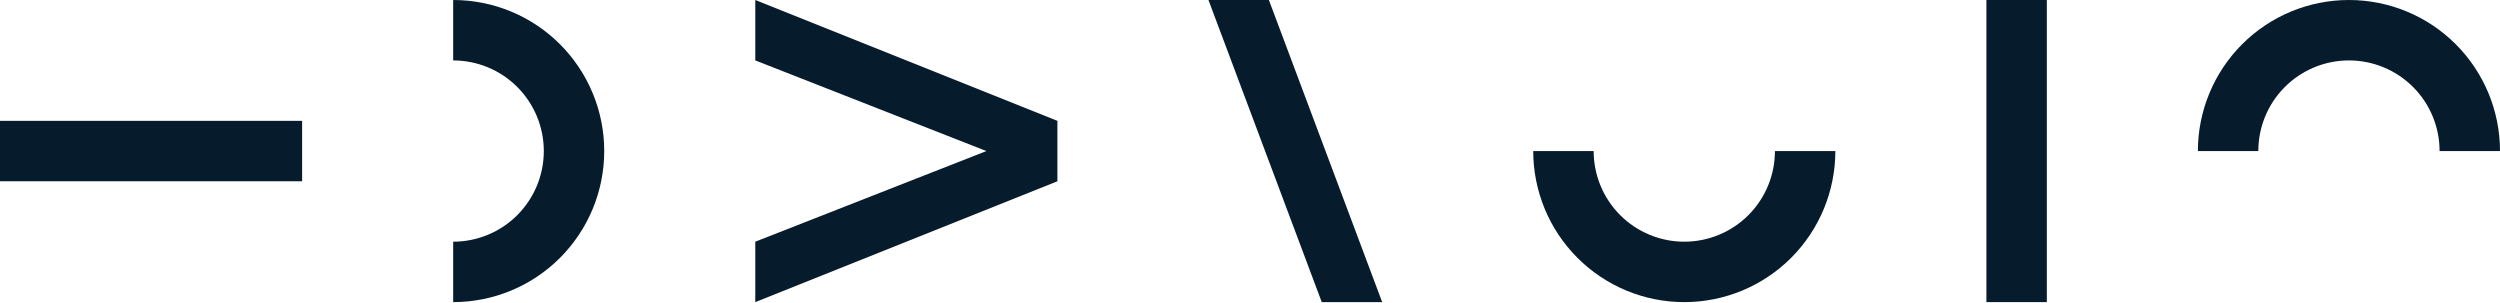
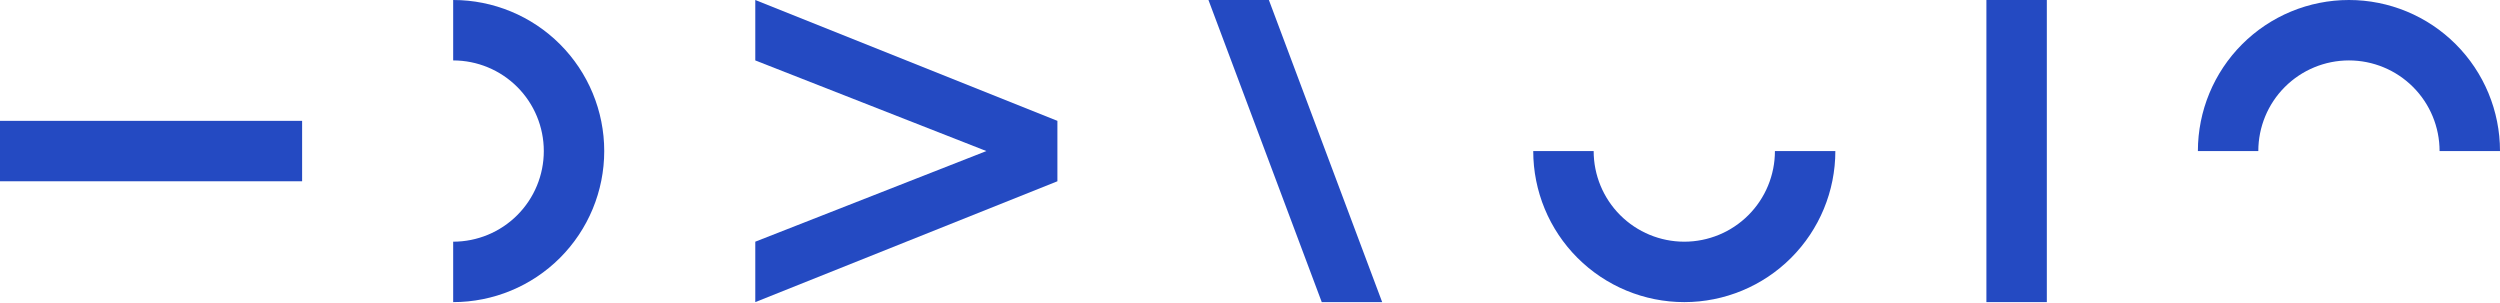
<svg xmlns="http://www.w3.org/2000/svg" width="1655" height="200" viewBox="0 0 1655 200" fill="none">
-   <path d="M500 160V200L700 120V100V80L500 0V40L652.98 100L500 160Z" fill="#061C2C" />
-   <path d="M300 200C326.522 200 351.957 189.464 370.711 170.711C389.464 151.957 400 126.522 400 100C400 73.478 389.464 48.043 370.711 29.289C351.957 10.536 326.522 4.00466e-06 300 0L300 40C315.913 40 331.174 46.321 342.426 57.574C353.679 68.826 360 84.087 360 100C360 115.913 353.679 131.174 342.426 142.426C331.174 153.679 315.913 160 300 160V200Z" fill="#061C2C" />
-   <path d="M1015 100C1015 126.522 1025.54 151.957 1044.29 170.711C1063.04 189.464 1088.48 200 1115 200C1141.52 200 1166.96 189.464 1185.71 170.711C1204.46 151.957 1215 126.522 1215 100L1175 100C1175 115.913 1168.68 131.174 1157.43 142.426C1146.17 153.679 1130.91 160 1115 160C1099.09 160 1083.83 153.679 1072.57 142.426C1061.32 131.174 1055 115.913 1055 100H1015Z" fill="#061C2C" />
-   <path d="M1655 100C1655 73.478 1644.46 48.043 1625.71 29.289C1606.96 10.536 1581.52 2.00233e-06 1555 0C1528.48 -2.00233e-06 1503.04 10.536 1484.29 29.289C1465.54 48.043 1455 73.478 1455 100L1495 100C1495 84.087 1501.32 68.826 1512.57 57.574C1523.83 46.321 1539.09 40 1555 40C1570.91 40 1586.17 46.321 1597.43 57.574C1608.68 68.826 1615 84.087 1615 100H1655Z" fill="#061C2C" />
-   <rect x="1315" width="40" height="200" fill="#061C2C" />
-   <rect y="120" width="40" height="200" transform="rotate(-90 0 120)" fill="#061C2C" />
-   <path d="M800 0L840 0L915 200H875L800 0Z" fill="#061C2C" />
+   <path d="M500 160V200L700 120V100V80L500 0V40L652.98 100L500 160Z" fill="#244AC2" />
+   <path d="M300 200C326.522 200 351.957 189.464 370.711 170.711C389.464 151.957 400 126.522 400 100C400 73.478 389.464 48.043 370.711 29.289C351.957 10.536 326.522 4.00466e-06 300 0L300 40C315.913 40 331.174 46.321 342.426 57.574C353.679 68.826 360 84.087 360 100C360 115.913 353.679 131.174 342.426 142.426C331.174 153.679 315.913 160 300 160V200Z" fill="#244AC2" />
+   <path d="M1015 100C1015 126.522 1025.54 151.957 1044.29 170.711C1063.04 189.464 1088.48 200 1115 200C1141.52 200 1166.96 189.464 1185.71 170.711C1204.46 151.957 1215 126.522 1215 100L1175 100C1175 115.913 1168.68 131.174 1157.43 142.426C1146.17 153.679 1130.91 160 1115 160C1099.09 160 1083.83 153.679 1072.57 142.426C1061.32 131.174 1055 115.913 1055 100H1015Z" fill="#244AC2" />
+   <path d="M1655 100C1655 73.478 1644.46 48.043 1625.71 29.289C1606.96 10.536 1581.52 2.00233e-06 1555 0C1528.48 -2.00233e-06 1503.04 10.536 1484.29 29.289C1465.54 48.043 1455 73.478 1455 100L1495 100C1495 84.087 1501.32 68.826 1512.57 57.574C1523.83 46.321 1539.09 40 1555 40C1570.91 40 1586.17 46.321 1597.43 57.574C1608.68 68.826 1615 84.087 1615 100H1655Z" fill="#244AC2" />
+   <rect x="1315" width="40" height="200" fill="#244AC2" />
+   <rect y="120" width="40" height="200" transform="rotate(-90 0 120)" fill="#244AC2" />
+   <path d="M800 0L840 0L915 200H875L800 0Z" fill="#244AC2" />
</svg>
